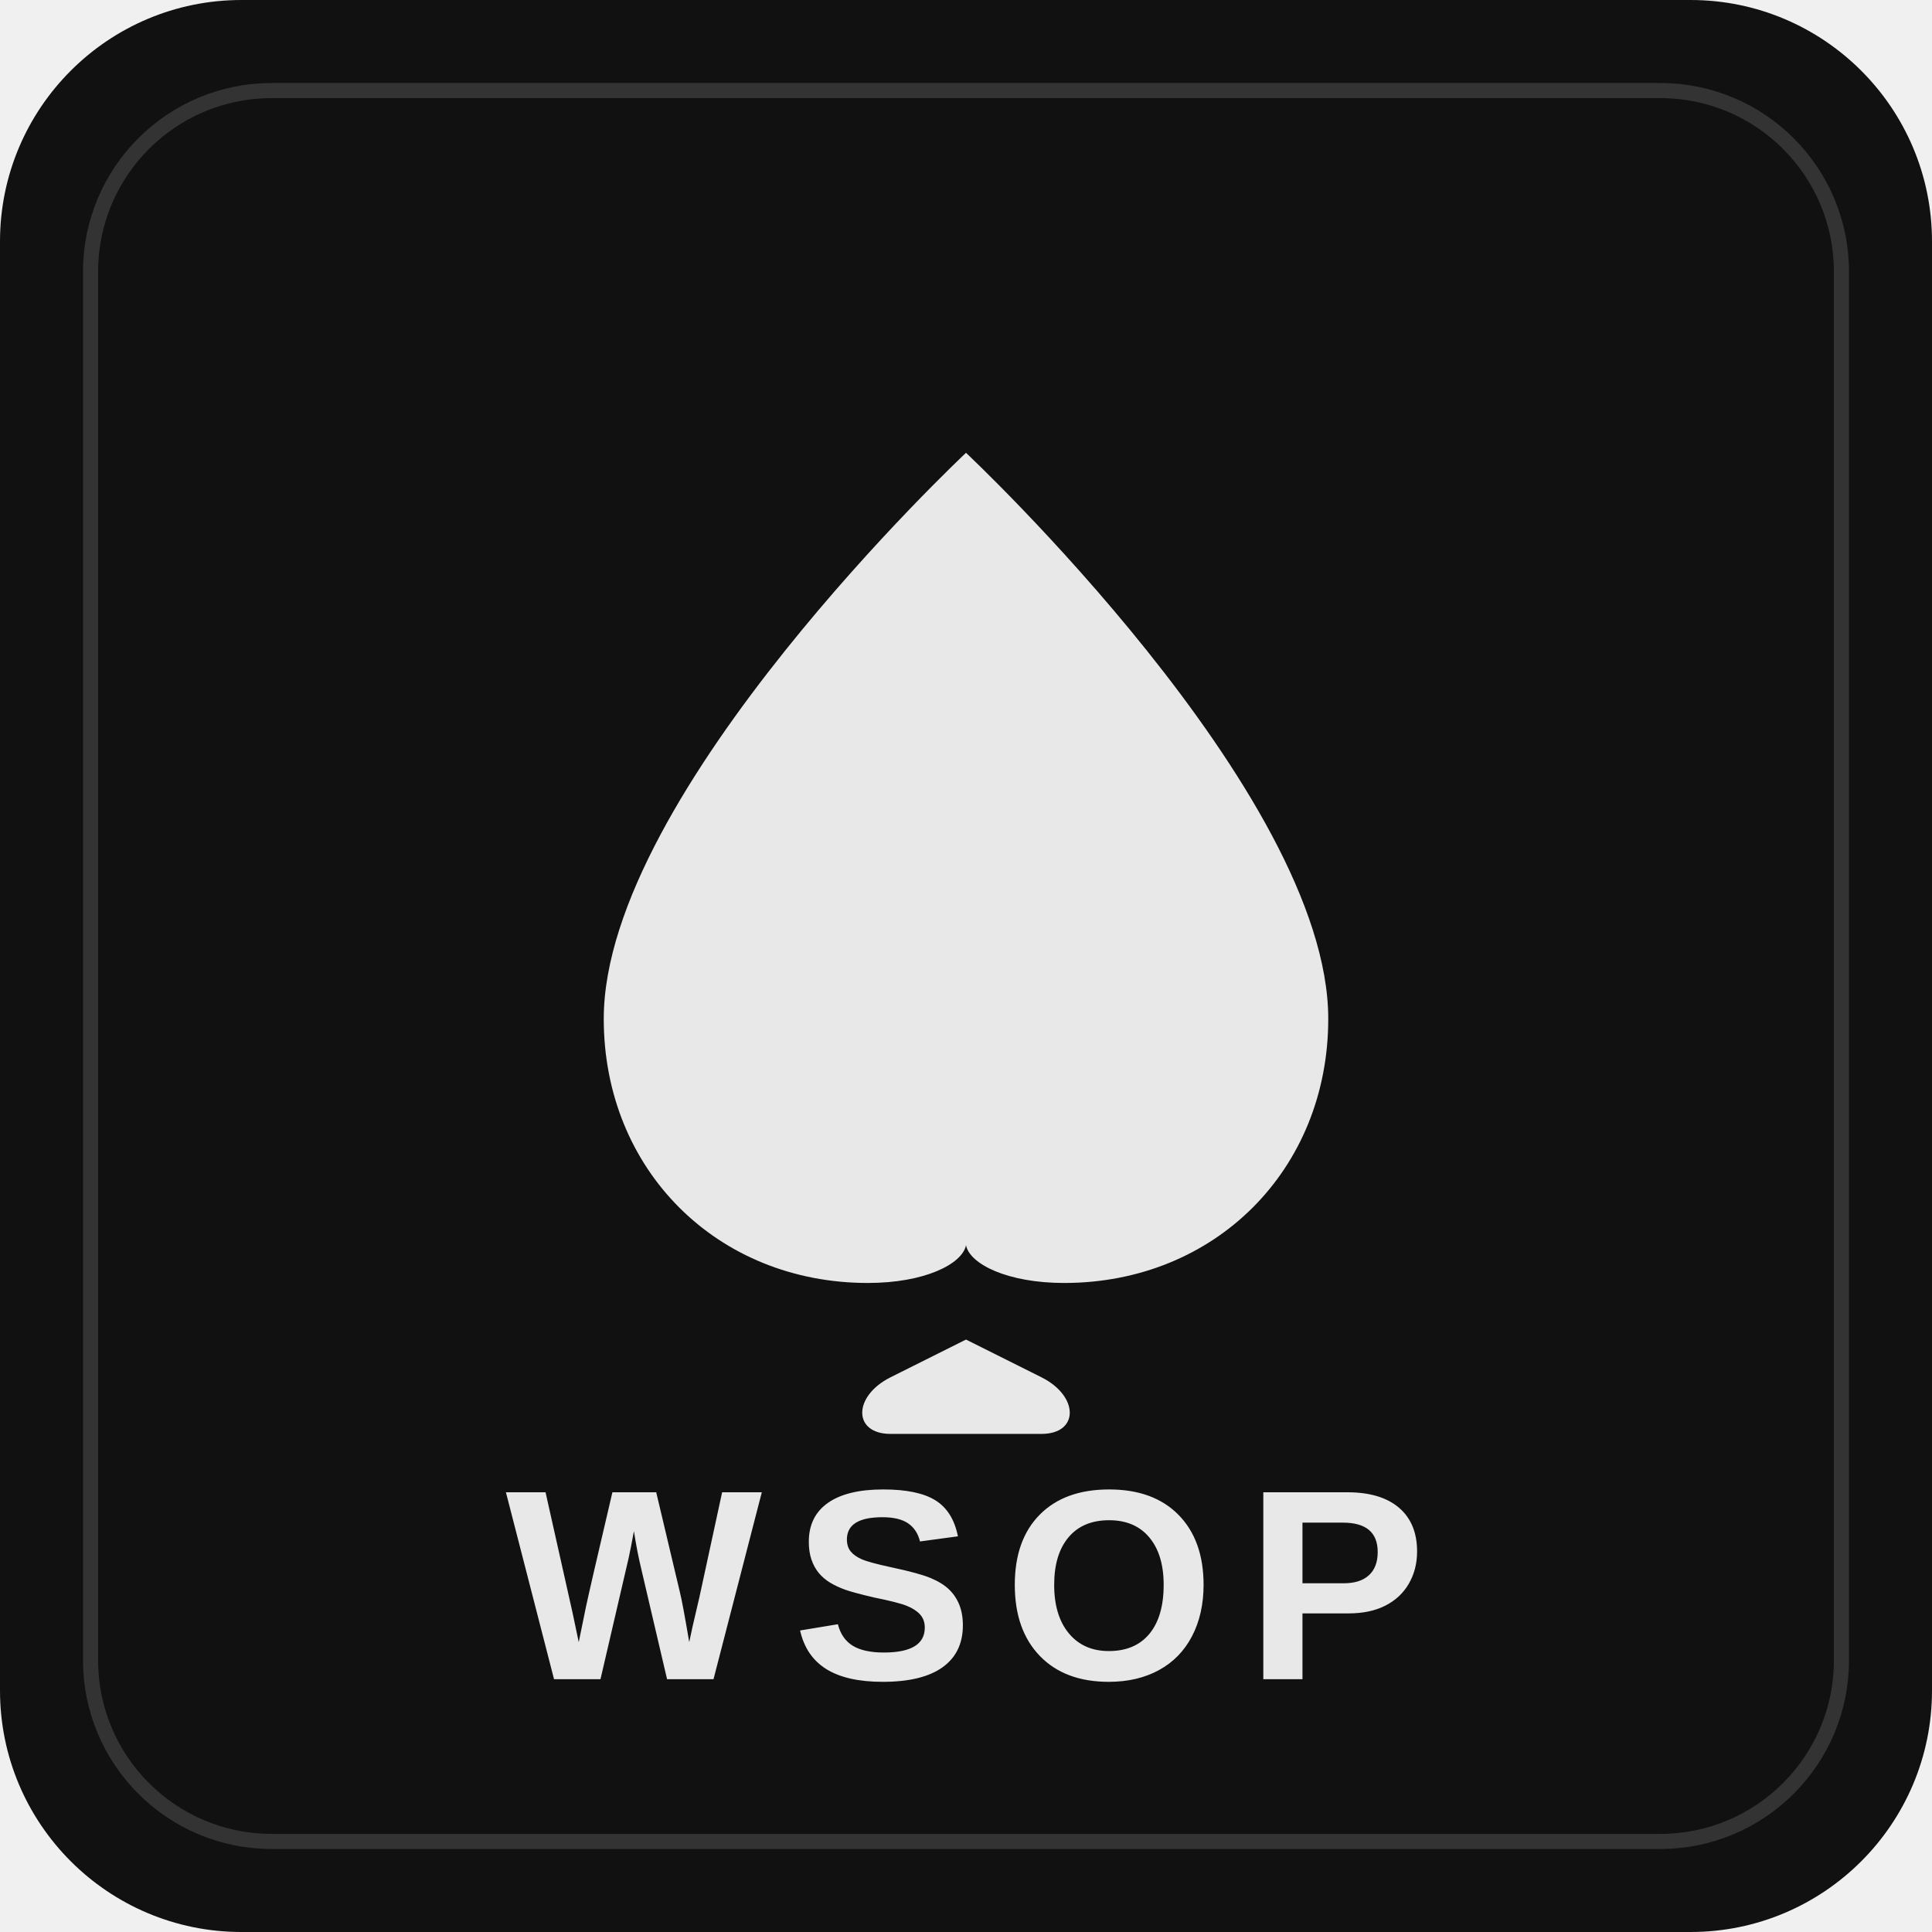
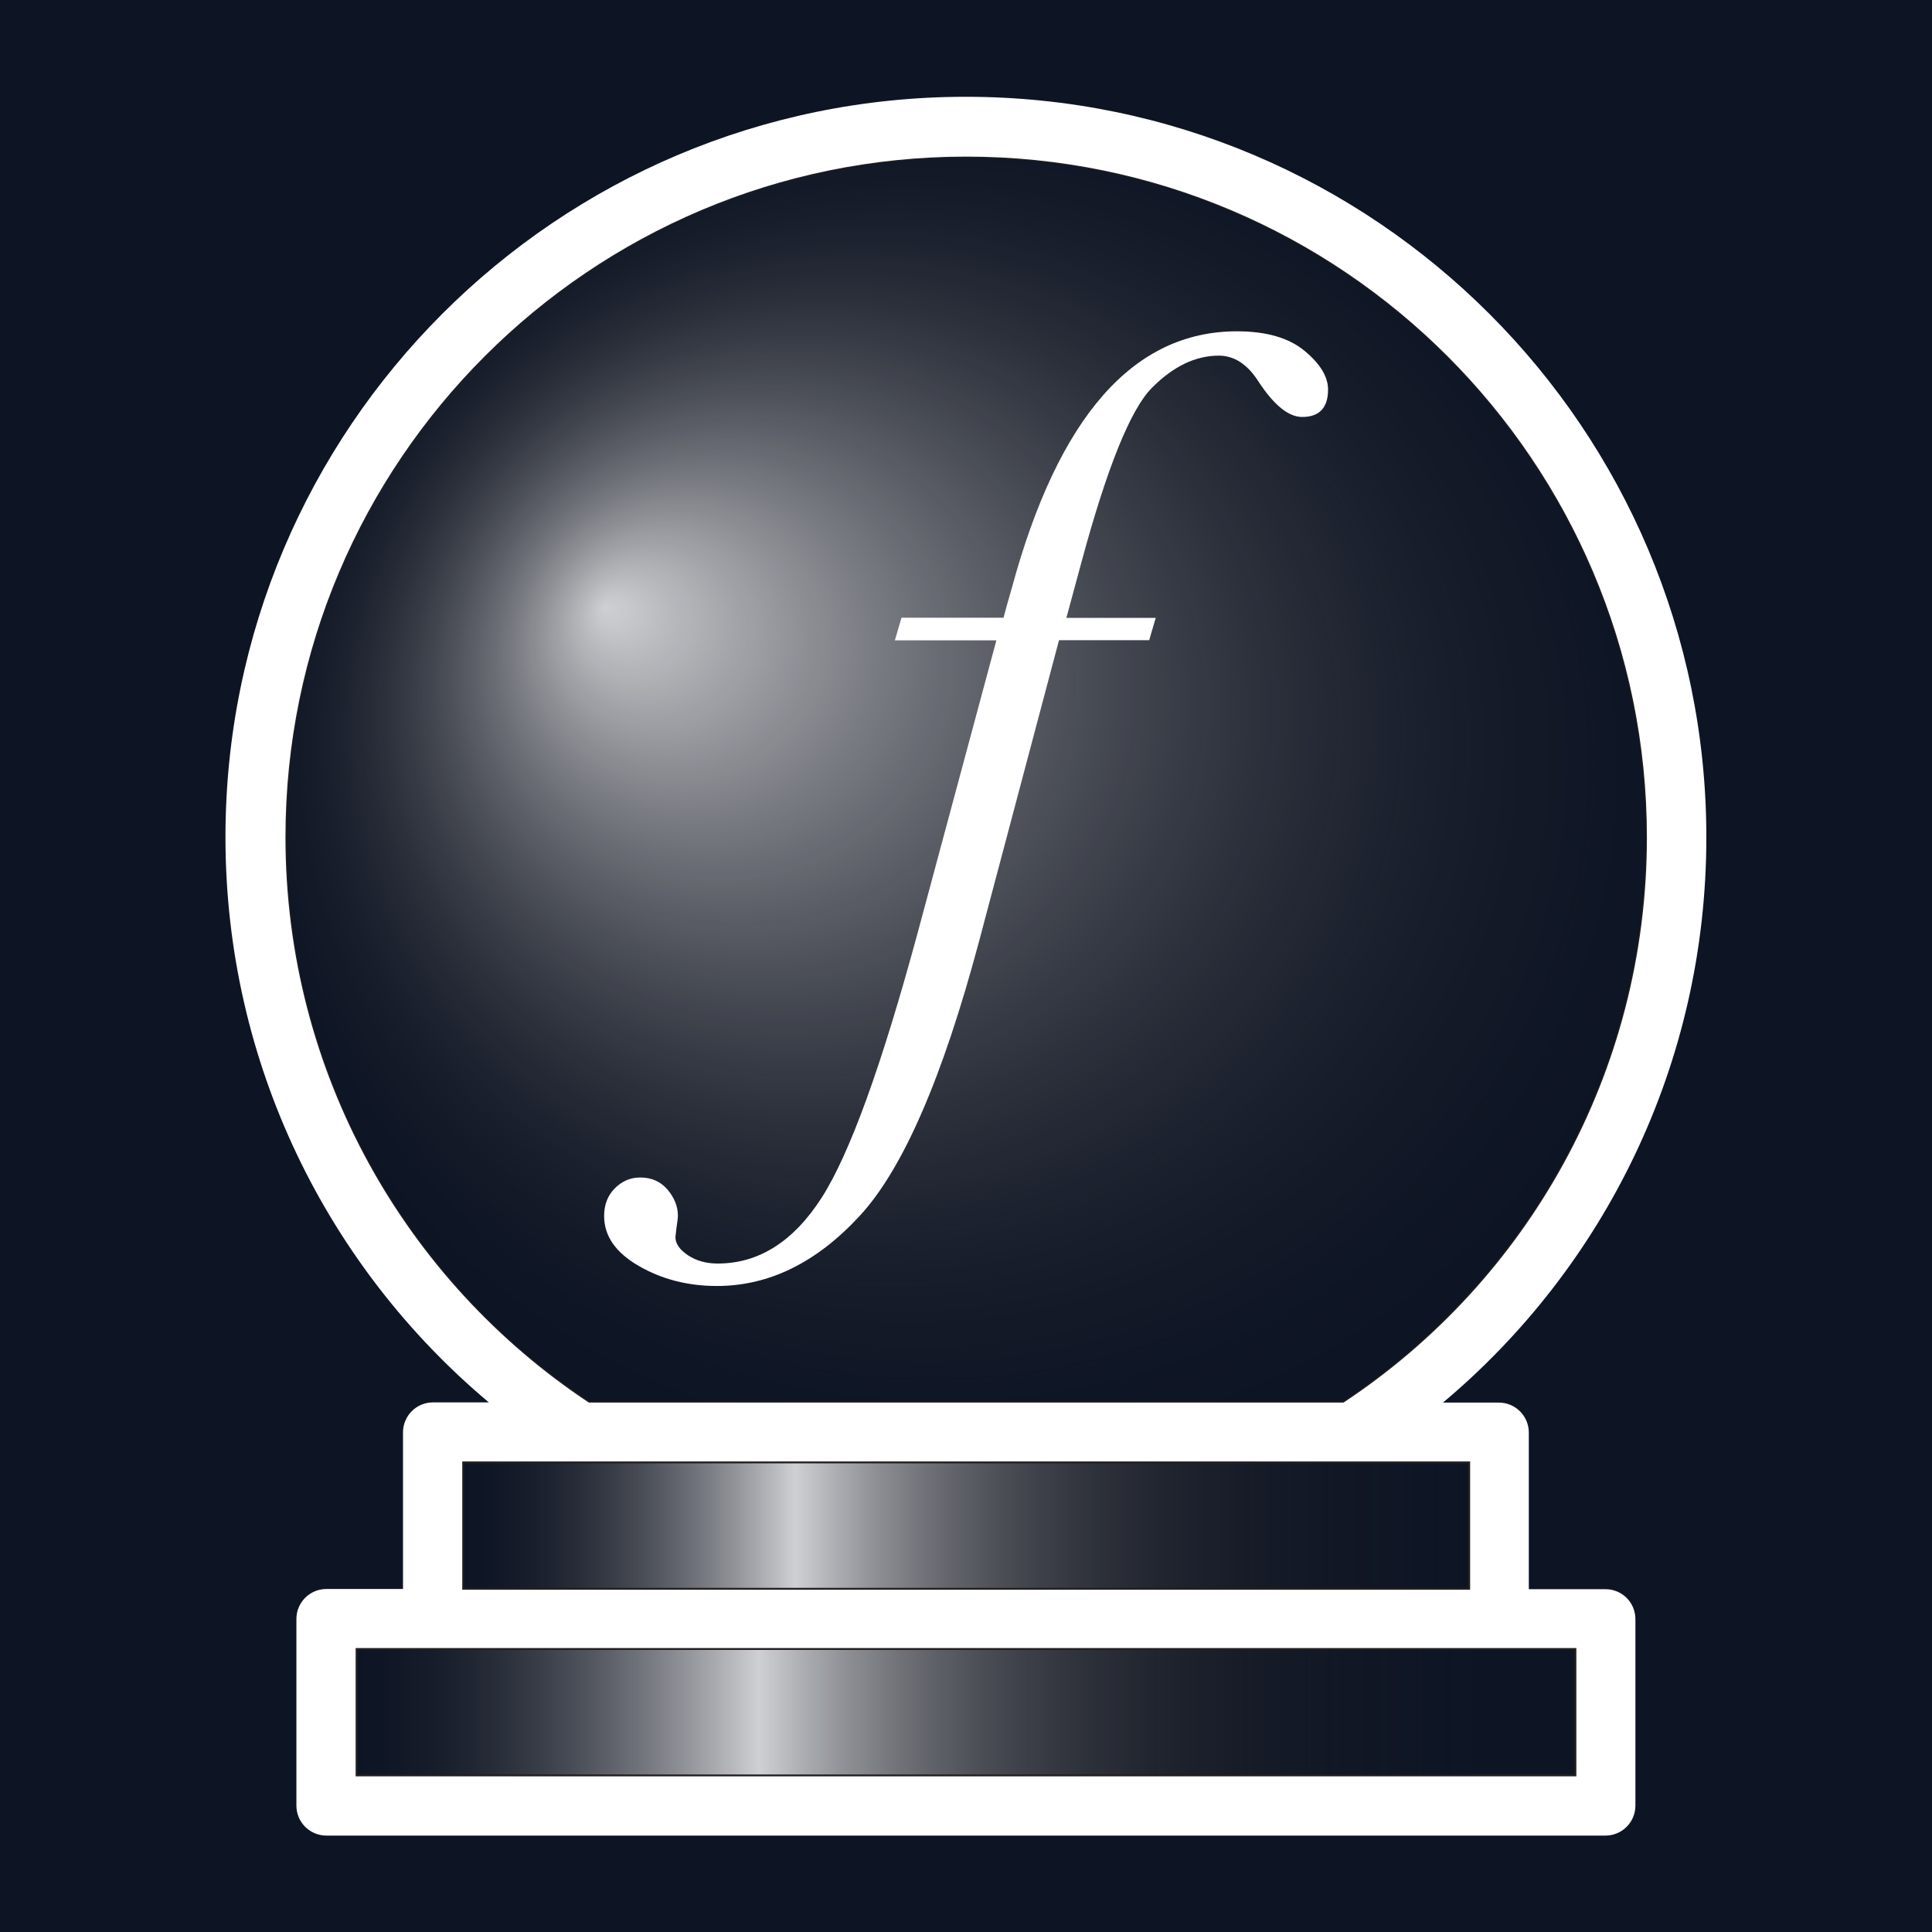
- <svg xmlns="http://www.w3.org/2000/svg" viewBox="0 0 512 512">
-   <rect width="512" height="512" rx="64" fill="#111111" />
-   <rect x="24" y="24" width="464" height="464" rx="48" fill="none" stroke="#333333" stroke-width="4" />
-   <path d="M256 120 C256 120 160 210 160 270 C160 310 190 340 230 340 C245 340 255 335 256 330 C257 335 267 340 282 340 C322 340 352 310 352 270 C352 210 256 120 256 120Z" fill="#e8e8e8" />
-   <path d="M256 310 L256 380 L236 380 C226 380 226 370 236 365 L256 355 L276 365 C286 370 286 380 276 380 L256 380" fill="#e8e8e8" />
-   <text x="256" y="445" text-anchor="middle" font-family="Arial, Helvetica, sans-serif" font-weight="700" font-size="72" fill="#e8e8e8" letter-spacing="8">WSOP</text>
+ <svg xmlns="http://www.w3.org/2000/svg" version="1.1" id="Layer_1" x="0px" y="0px" viewBox="0 0 1024 1024" style="enable-background:new 0 0 1024 1024;" xml:space="preserve">
+   <style type="text/css">
+ 	.st0{fill:url(#SVGID_1_);stroke:#231F20;stroke-miterlimit:10;}
+ 	.st1{fill:none;}
+ 	.st2{fill:#FFFFFF;}
+ 	.st3{fill:url(#SVGID_00000145047118100222568140000016191487245471519915_);stroke:#231F20;stroke-miterlimit:10;}
+ 	.st4{fill:url(#SVGID_00000085960059911410771200000013395420378305235088_);stroke:#231F20;stroke-miterlimit:10;}
+ </style>
+   <rect y="0" width="1024" height="1024" fill="#0d1525" />
+   <radialGradient id="SVGID_1_" cx="512.133" cy="413.154" r="384.458" fx="320.572" fy="315.853" gradientTransform="matrix(1 0 0 0.9369 0 26.0797)" gradientUnits="userSpaceOnUse">
+     <stop offset="0" style="stop-color:#FFFFFF;stop-opacity:0.8" />
+     <stop offset="0.302" style="stop-color:#B4B3B3;stop-opacity:0.558" />
+     <stop offset="0.64" style="stop-color:#676464;stop-opacity:0.288" />
+     <stop offset="0.881" style="stop-color:#363233;stop-opacity:9.485310e-02" />
+     <stop offset="1" style="stop-color:#231F20;stop-opacity:0" />
+   </radialGradient>
+   <path class="st0" d="M512.1,83C313,83,151.3,244.6,151.3,443.7c0,125,63.7,235.4,160.8,299.6h400c97.1-64.2,160.8-174.6,160.8-299.6  C872.9,244.6,711.3,83,512.1,83z" />
+   <rect x="245.5" y="775.1" class="st1" width="533.2" height="67" />
+   <path class="st1" d="M712.1,743.4c97.1-64.2,160.8-174.6,160.8-299.6C872.9,244.6,711.3,83,512.1,83S151.3,244.6,151.3,443.7  c0,125,63.7,235.4,160.8,299.6H712.1z" />
+   <rect x="189" y="874" class="st1" width="646" height="67" />
+   <path class="st2" d="M850.9,842.3h-40.6v-83c0-8.8-7.1-15.9-15.9-15.9h-29.6c85.4-71.6,139.6-179.3,139.6-299.6  c0-216.6-175.9-392.5-392.5-392.5S119.5,227.1,119.5,443.7c0,120.3,54.3,228,139.6,299.6h-29.6c-8.8,0-15.9,7.1-15.9,15.9v83H173  c-8.8,0-15.9,7.1-15.9,15.9V957c0,8.8,7.1,15.9,15.9,15.9h677.9c8.8,0,15.9-7.1,15.9-15.9v-98.8  C866.8,849.4,859.8,842.3,850.9,842.3z M151.3,443.7C151.3,244.6,313,83,512.1,83s360.8,161.7,360.8,360.8  c0,125-63.7,235.4-160.8,299.6h-400C215.1,679.1,151.3,568.8,151.3,443.7z M245.5,775.1h533.2v67H245.5V775.1z M835.1,941H189v-67  h646V941z" />
+   <linearGradient id="SVGID_00000013875337254131570730000004665517432588348327_" gradientUnits="userSpaceOnUse" x1="245.491" y1="808.616" x2="778.653" y2="808.616">
+     <stop offset="0" style="stop-color:#231F20;stop-opacity:0" />
+     <stop offset="0.33" style="stop-color:#FFFFFF;stop-opacity:0.8" />
+     <stop offset="0.338" style="stop-color:#F9F9F9;stop-opacity:0.791" />
+     <stop offset="0.406" style="stop-color:#C7C6C7;stop-opacity:0.709" />
+     <stop offset="0.478" style="stop-color:#9B9A9A;stop-opacity:0.623" />
+     <stop offset="0.552" style="stop-color:#767474;stop-opacity:0.534" />
+     <stop offset="0.629" style="stop-color:#585556;stop-opacity:0.443" />
+     <stop offset="0.709" style="stop-color:#413D3E;stop-opacity:0.348" />
+     <stop offset="0.793" style="stop-color:#302C2D;stop-opacity:0.247" />
+     <stop offset="0.885" style="stop-color:#262223;stop-opacity:0.137" />
+     <stop offset="1" style="stop-color:#231F20;stop-opacity:0" />
+   </linearGradient>
+   <rect x="245.5" y="775.1" style="fill:url(#SVGID_00000013875337254131570730000004665517432588348327_);stroke:#231F20;stroke-miterlimit:10;" width="533.2" height="67" />
+   <linearGradient id="SVGID_00000090285372429795747690000013729791661539605666_" gradientUnits="userSpaceOnUse" x1="189.048" y1="907.512" x2="835.095" y2="907.512">
+     <stop offset="0" style="stop-color:#231F20;stop-opacity:0" />
+     <stop offset="0.33" style="stop-color:#FFFFFF;stop-opacity:0.8" />
+     <stop offset="0.337" style="stop-color:#F9F9F9;stop-opacity:0.791" />
+     <stop offset="0.398" style="stop-color:#C7C6C7;stop-opacity:0.709" />
+     <stop offset="0.462" style="stop-color:#9B9A9A;stop-opacity:0.623" />
+     <stop offset="0.527" style="stop-color:#767474;stop-opacity:0.534" />
+     <stop offset="0.595" style="stop-color:#585556;stop-opacity:0.443" />
+     <stop offset="0.666" style="stop-color:#413D3E;stop-opacity:0.348" />
+     <stop offset="0.741" style="stop-color:#302C2D;stop-opacity:0.247" />
+     <stop offset="0.823" style="stop-color:#262223;stop-opacity:0.137" />
+     <stop offset="0.925" style="stop-color:#231F20;stop-opacity:0" />
+   </linearGradient>
+   <rect x="189" y="874" style="fill:url(#SVGID_00000090285372429795747690000013729791661539605666_);stroke:#231F20;stroke-miterlimit:10;" width="646" height="67" />
+   <g>
+     <path class="st2" d="M612.6,327.3l-3.5,12h-47.8L518.9,499c-19.3,72.3-40.4,120.8-63.3,145.5c-22.9,24.8-48.1,37.1-75.6,37.1   c-15.3,0-29.1-3.5-41.4-10.6c-12.3-7.1-18.4-15.9-18.4-26.5c0-6,1.9-10.9,5.7-14.7c3.8-3.8,8.3-5.7,13.4-5.7c6,0,10.8,2.1,14.5,6.4   c3.6,4.3,5.5,8.9,5.5,13.8c0,1.3-0.3,3.5-0.8,6.8l-0.5,4.6c0,3.5,2.2,6.6,6.6,9.6c4.4,2.9,9.6,4.4,15.8,4.4   c21.8,0,40.2-11.7,55.1-34.9c14.9-23.3,31.8-70,50.8-140.1l41.8-155.3h-53.8l3.5-12h54.1c0.5-2.2,2-7.5,4.4-15.8   c24.6-90.6,64.3-136,119.3-136c15.7,0,27.6,3.5,35.9,10.4c8.3,6.9,12.4,13.7,12.4,20.5c0,9.6-4.6,14.5-13.7,14.5   c-7.3,0-15-6.3-23.2-18.8c-5.8-9.1-12.8-13.7-21-13.7c-12.4,0-24.2,5.7-35.5,17.1c-11.3,11.4-23.8,42.3-37.4,92.7l-7.9,29.2H612.6z   " />
+   </g>
</svg>
